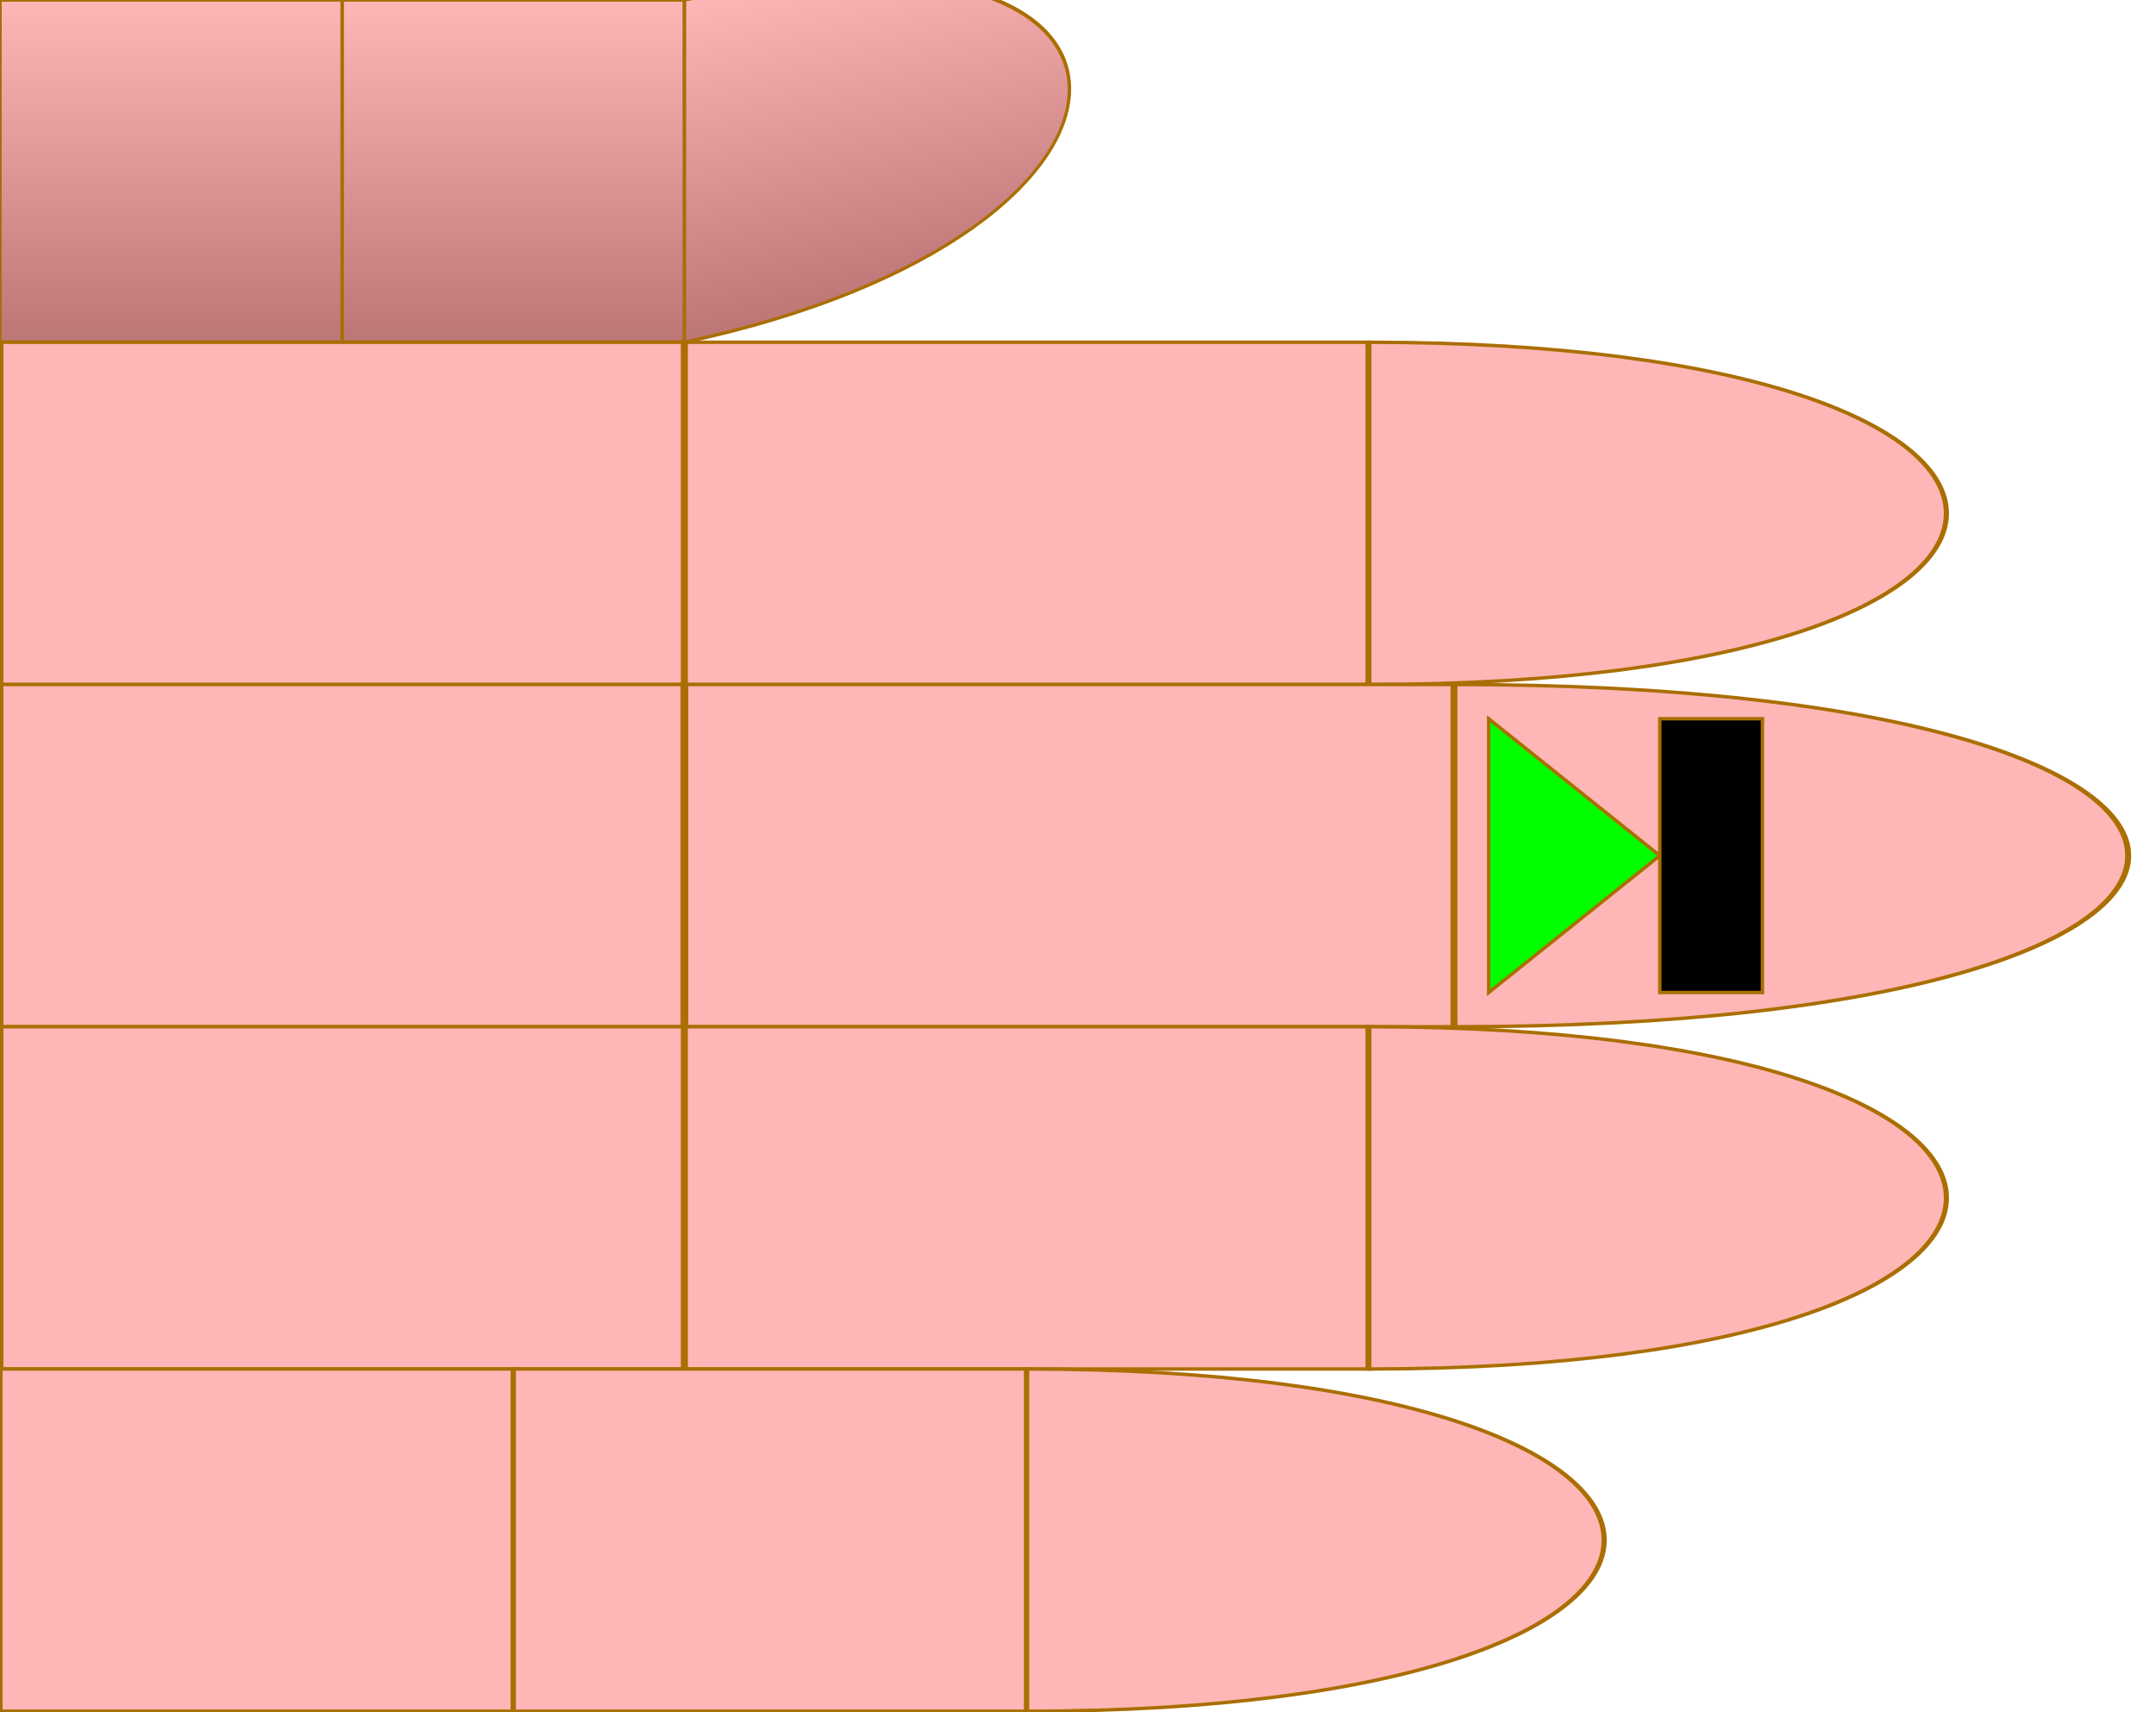
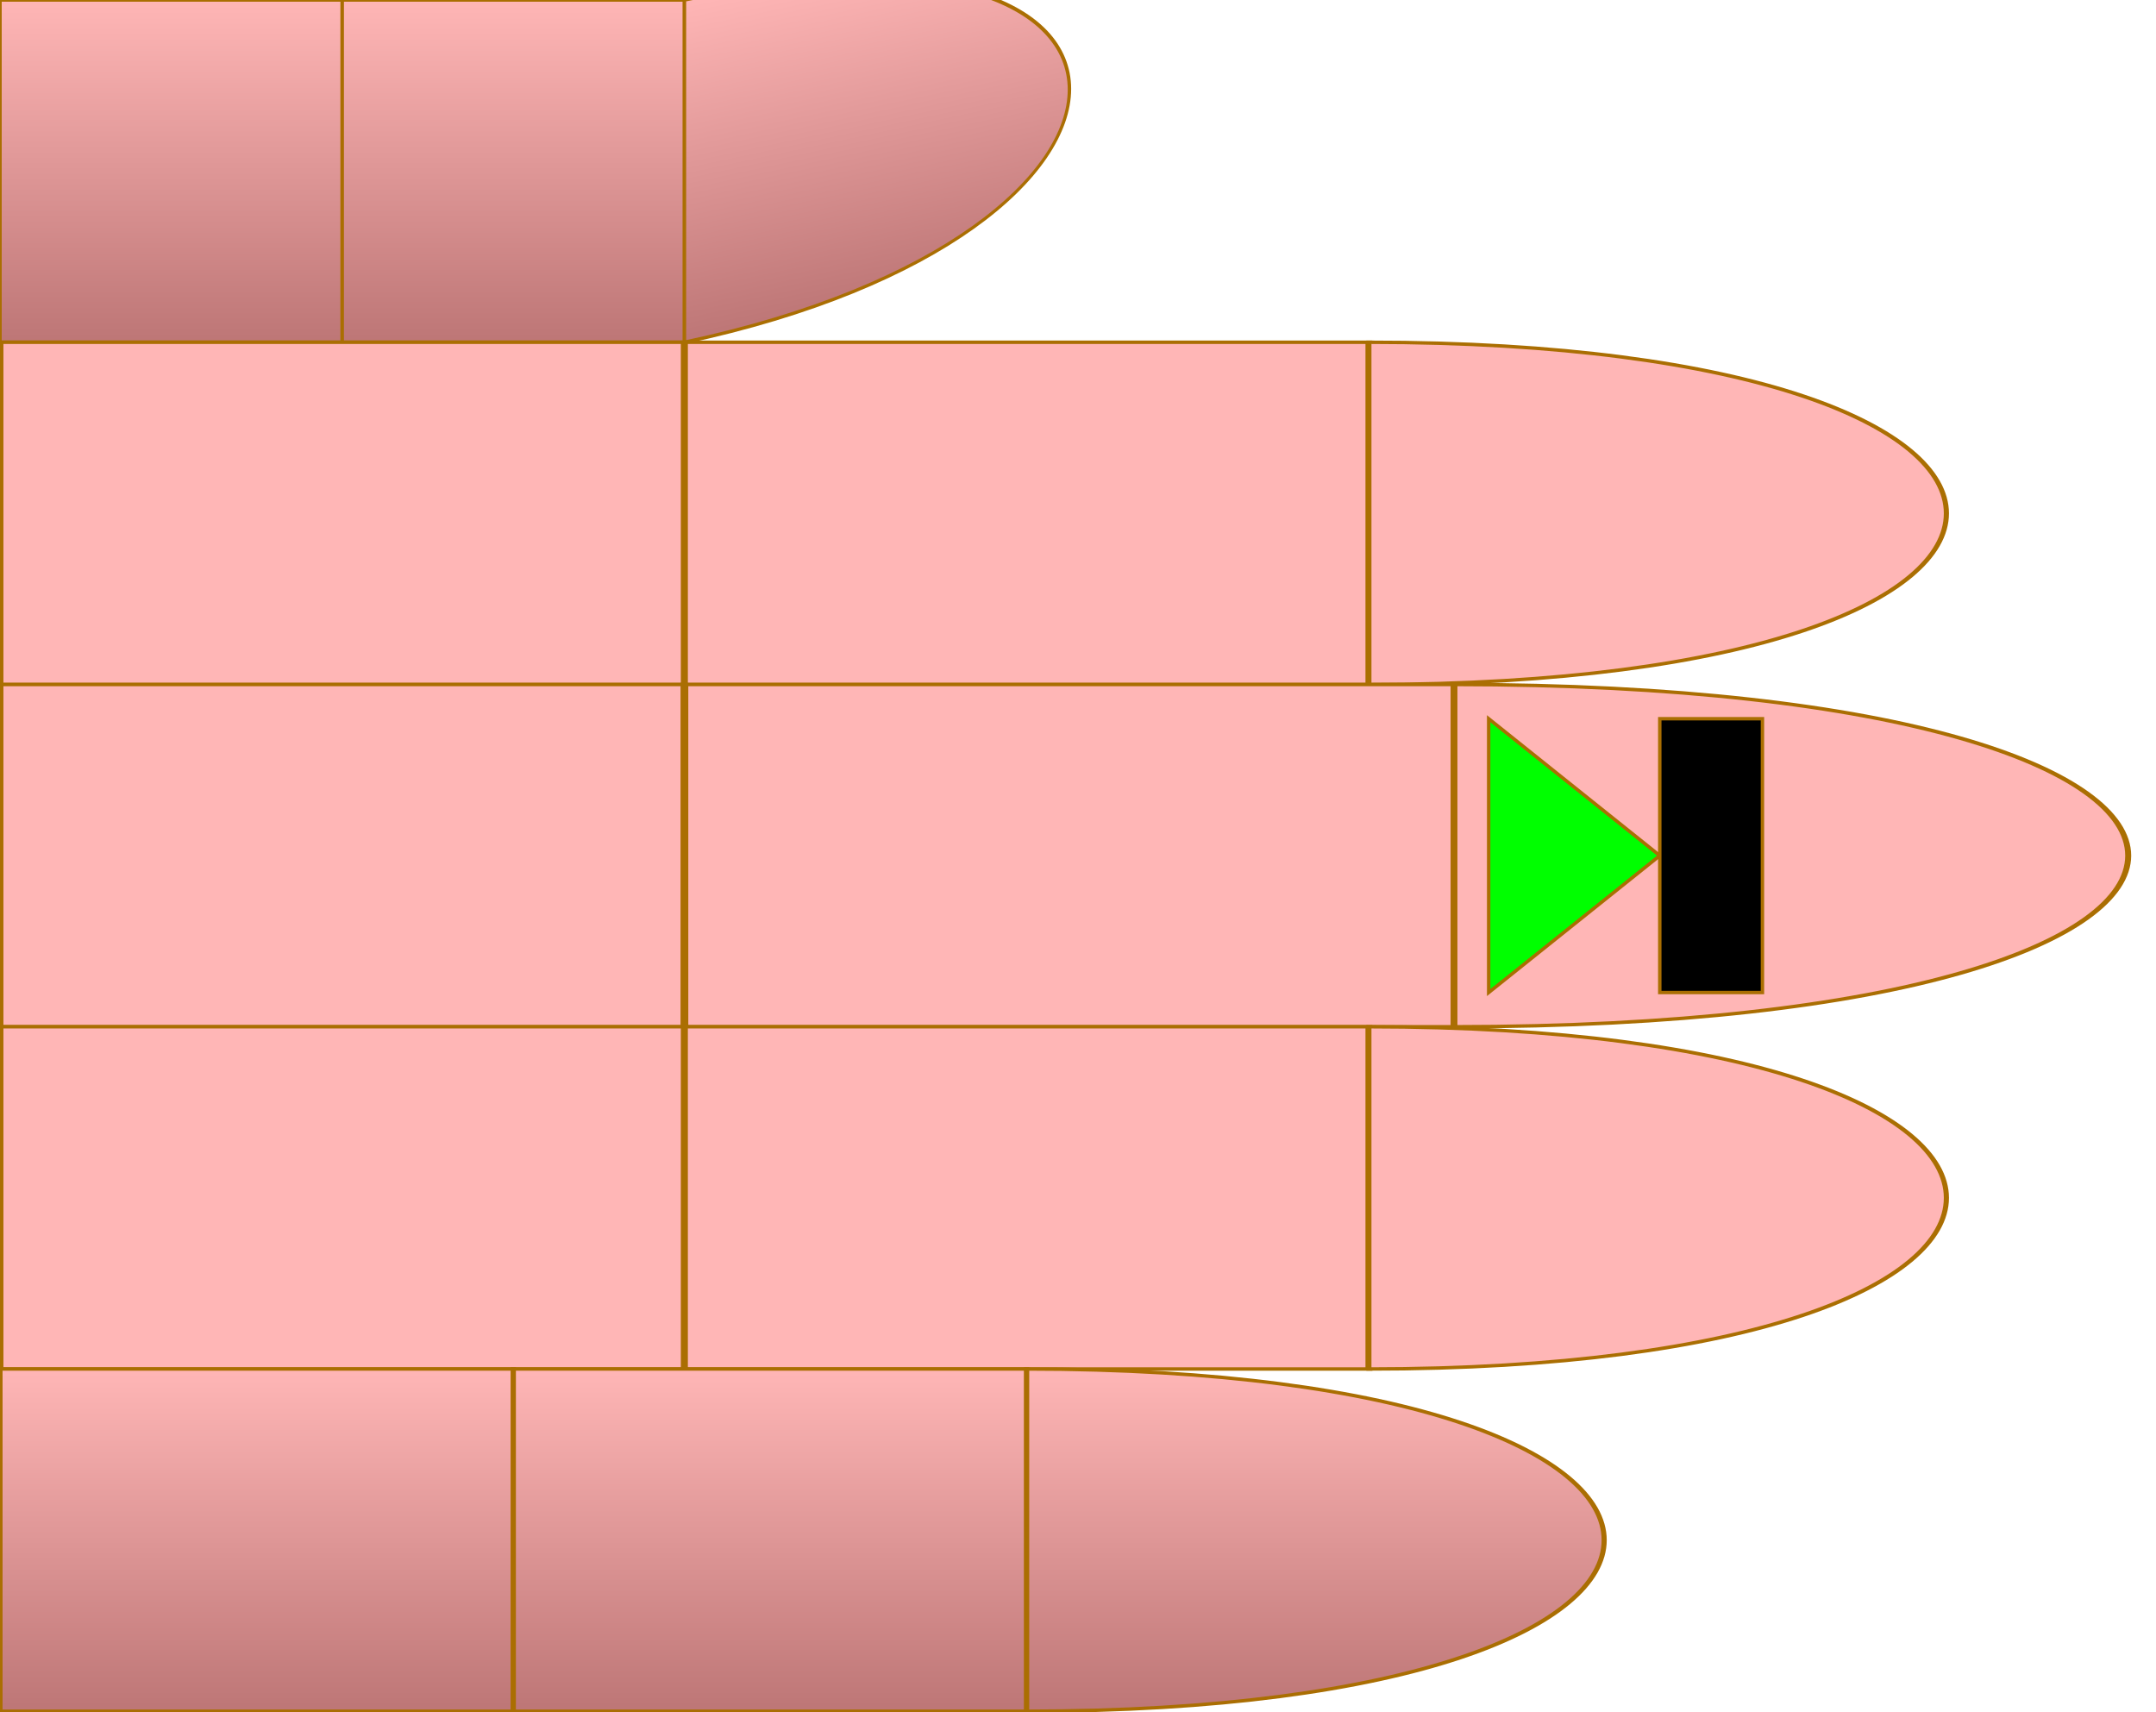
<svg xmlns="http://www.w3.org/2000/svg" id="chord-hand" viewBox="0 0 63 50" width="630" height="500">
  <style>
        #hand g use {
            stroke: #aa6e02 ;
            stroke-width: 0.1px;
        }
        #thumb {
            fill: url("#thumbGradient");
        }
        #index {
            fill: #ffb6b6ff;
        }
        #middle {
            fill: #ffb6b6ff;
        }
        #ring {
            fill: #ffb6b6ff;
        }
        #pinky {
-             fill: #ffb6b6ff;
+             fill: url("#thumbGradient");
        }
    </style>
  <defs>
    <linearGradient id="thumbGradient" x1="1" x2="1" y1="0" y2="1">
      <stop offset="0%" stop-color="#ffb6b6ff" />
      <stop offset="100%" stop-color="#BD7676" />
    </linearGradient>
    <linearGradient id="fingerGradient" x1="1" x2="1" y1="0" y2="1">
      <stop offset="0%" stop-color="#BD7676" />
      <stop offset="50%" stop-color="#ffb6b6ff" />
      <stop offset="100%" stop-color="#BD7676" />
    </linearGradient>
    <radialGradient id="roundTipGradient" cx="50%" cy="50%" r="50%" fx="50%" fy="50%">
      <stop offset="0%" stop-color="#ffb6b6ff" />
      <stop offset="100%" stop-color="#BD7676" />
    </radialGradient>
    <path id="phalange" d="                 M 0 0                  L 10 0                 L 10 10                 L 0 10                 Z" stroke-width="useCurrent" stroke="useCurrent" />
    <path id="tip" d="                 M 0 0                  C 15 0, 15 10, 0 10                 L 0 10                 Z" stroke-width="useCurrent" stroke="useCurrent" />
    <circrle id="round-tip" cx="0" cy="5" r="5" fill="url('#roundTipGradient')" />
    <polygon id="start" points="1,1 6,5 1,9" fill="#0F0F" z-index="1010" />
    <rect id="start-stop" y="1" x="6" width="3" height="8" fill="#000F" z-index="1000" />
    <rect id="stop" y="1" width="8" height="8" fill="#000F" z-index="1000" />
    <circle id="dot" cx="3" cy="5" r="2" stroke="none" />
  </defs>
  <g id="hand" viewBox="0 0 63 50" x="0" y="0">
    <g id="thumb">
      <use id="me" href="#phalange" transform="translate(0,0)" />
      <use id="mf" href="#phalange" transform="translate(10,0)" />
      <use id="pf" href="#tip" transform="translate(20,0) scale(1,1) skewY(-12)" />
    </g>
    <g id="index" transform="translate(0,10)">
      <use id="me" href="#phalange" transform="translate(0,0) scale(2,1)" />
      <use id="mf" href="#phalange" transform="translate(20,0) scale(2,1) " />
      <use id="pf" href="#tip" transform="translate(40,0) scale(1.5,1) " />
    </g>
    <g id="middle" transform="translate(0,20)">
      <use id="me" href="#phalange" transform="translate(0,0) scale(2,1) " />
      <use id="mf" href="#phalange" transform="translate(20,0) scale(2.25,1) " />
      <use id="pf" href="#tip" transform="translate(42.5,0) scale(1.75,1) " />
      <use id="start" href="#start" x="42.5" />
      <use id="start-stop" href="#start-stop" x="42.5" />
    </g>
    <g id="ring" transform="translate(0,30)">
      <use id="me" href="#phalange" transform="translate(0,0) scale(2,1) " />
      <use id="mf" href="#phalange" transform="translate(20,0) scale(2,1) " />
      <use id="pf" href="#tip" transform="translate(40,0) scale(1.5,1) " />
    </g>
    <g id="pinky" transform="translate(0,40)">
      <use id="me" href="#phalange" transform="translate(0,0) scale(1.5,1) " />
      <use id="mf" href="#phalange" transform="translate(15,0) scale(1.5,1) " />
      <use id="pf" href="#tip" transform="translate(30,0) scale(1.5,1) " />
    </g>
  </g>
</svg>
